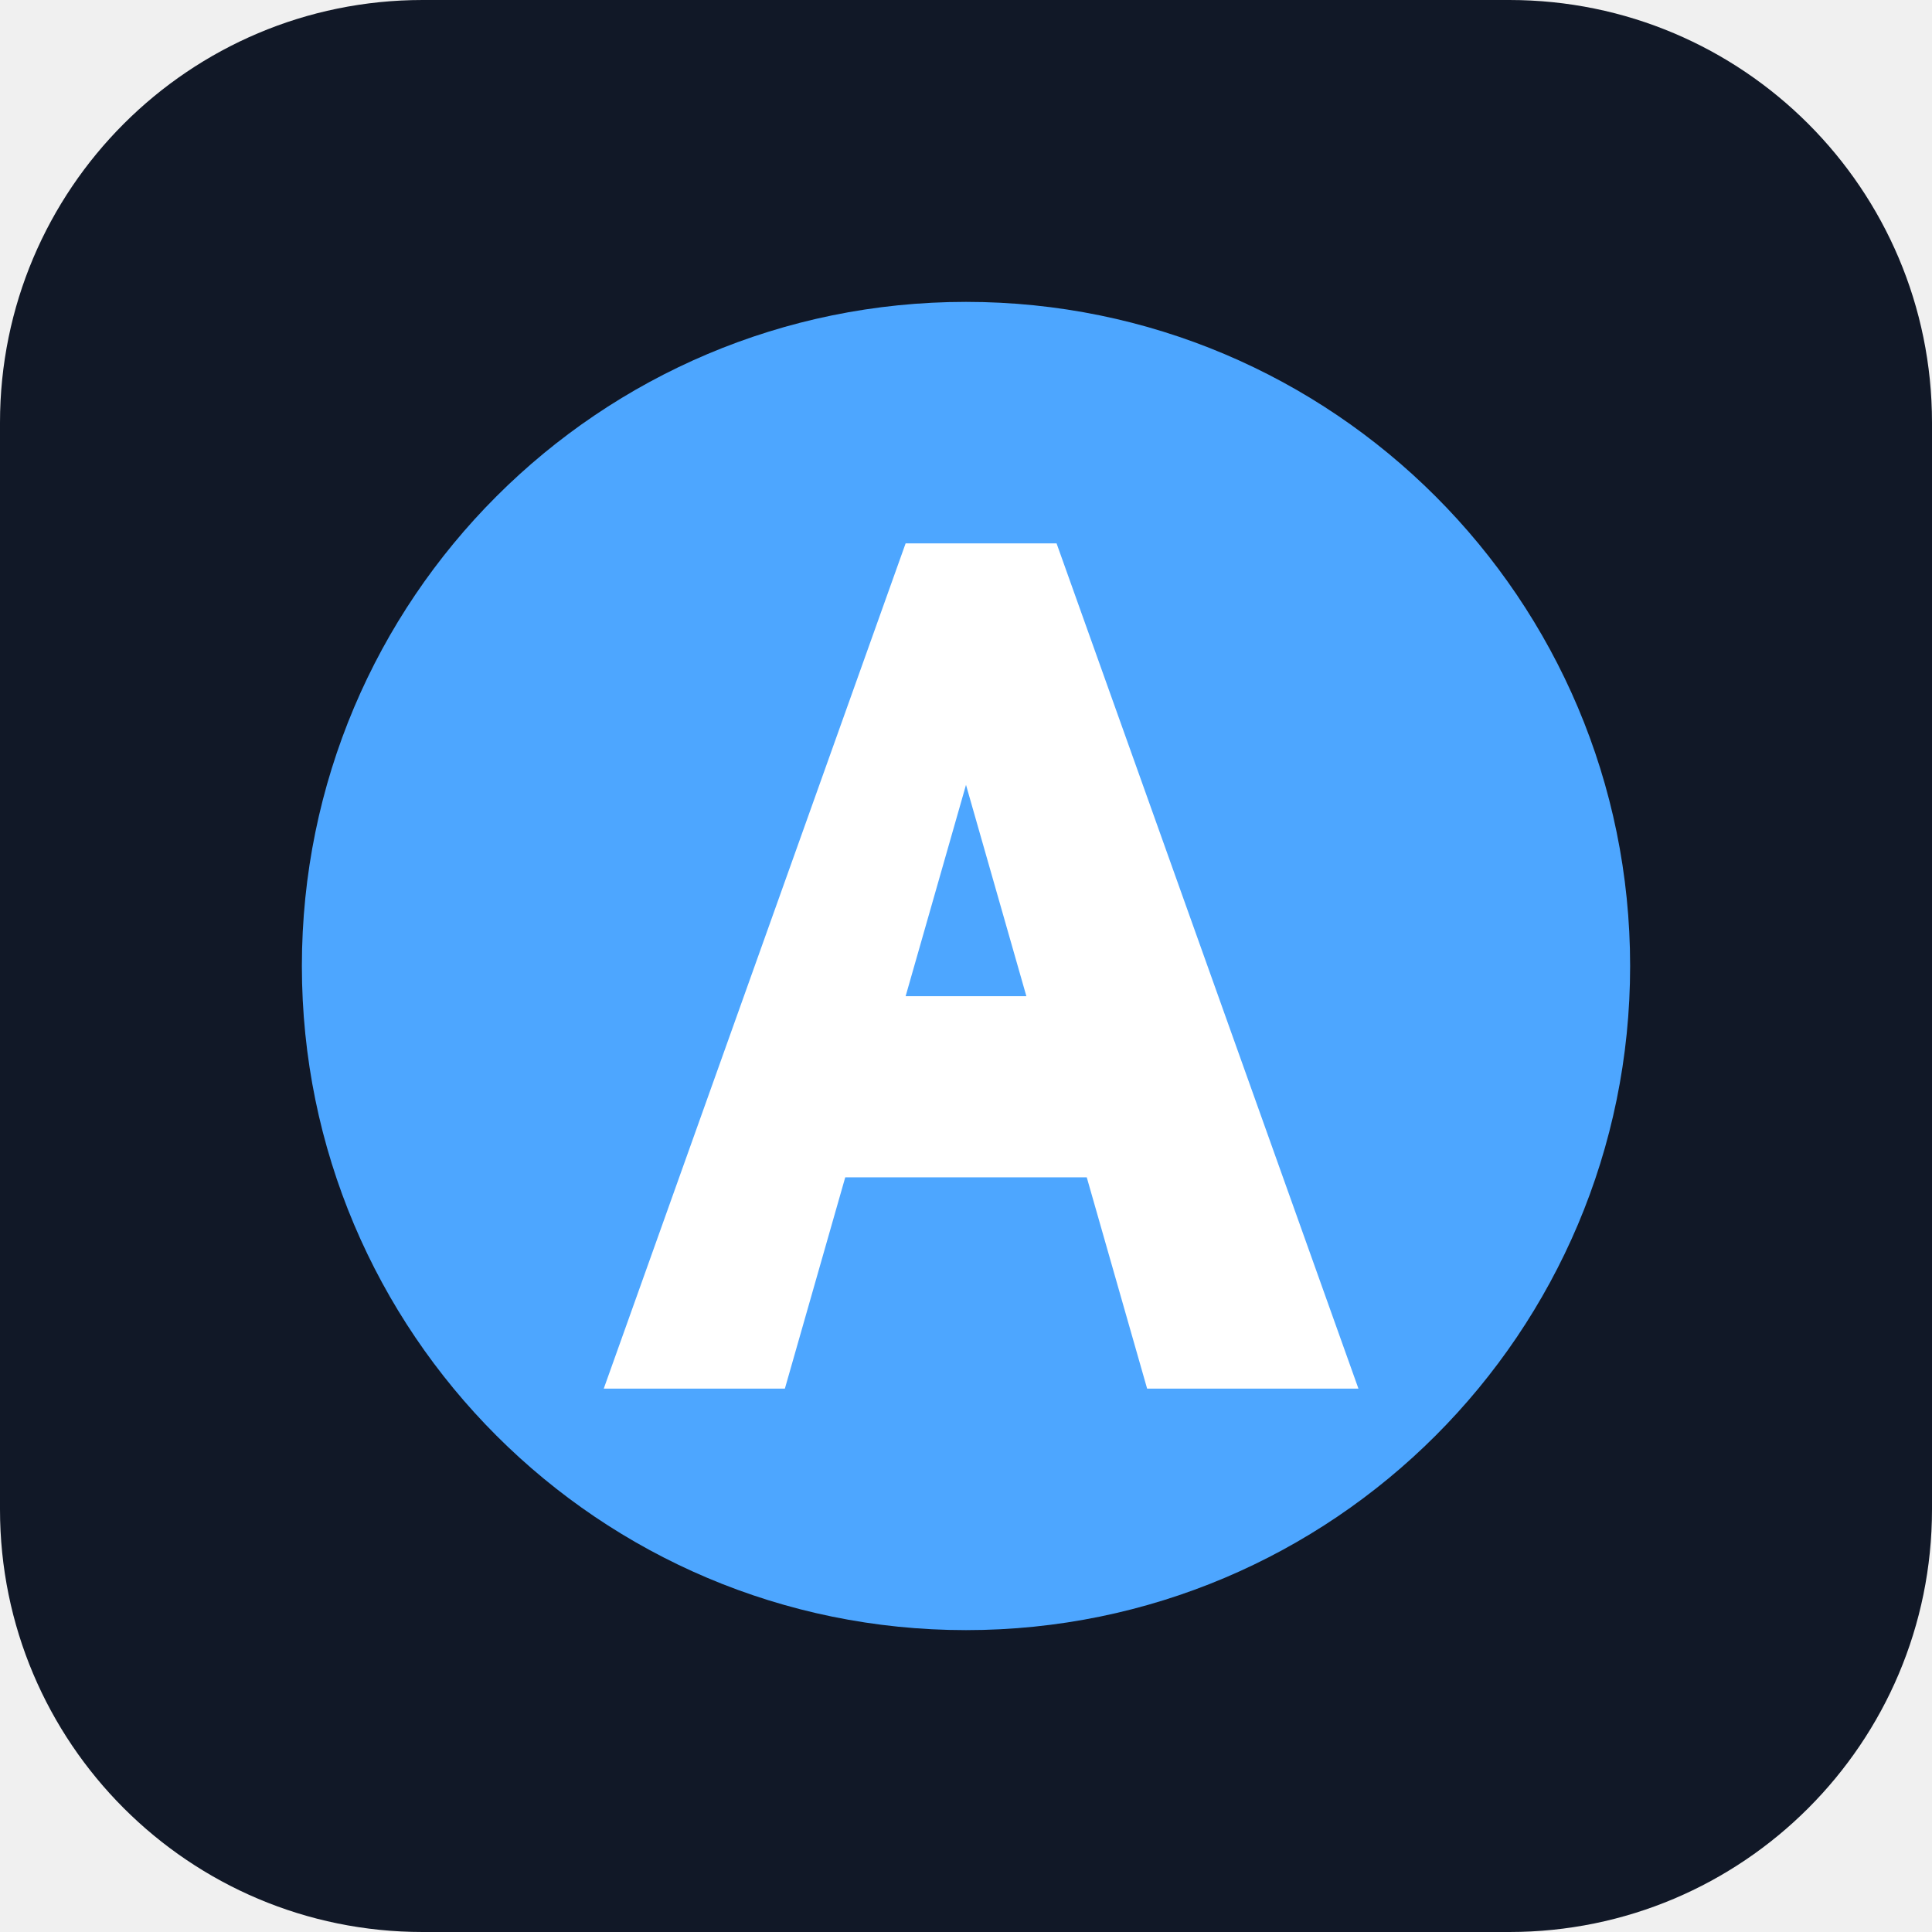
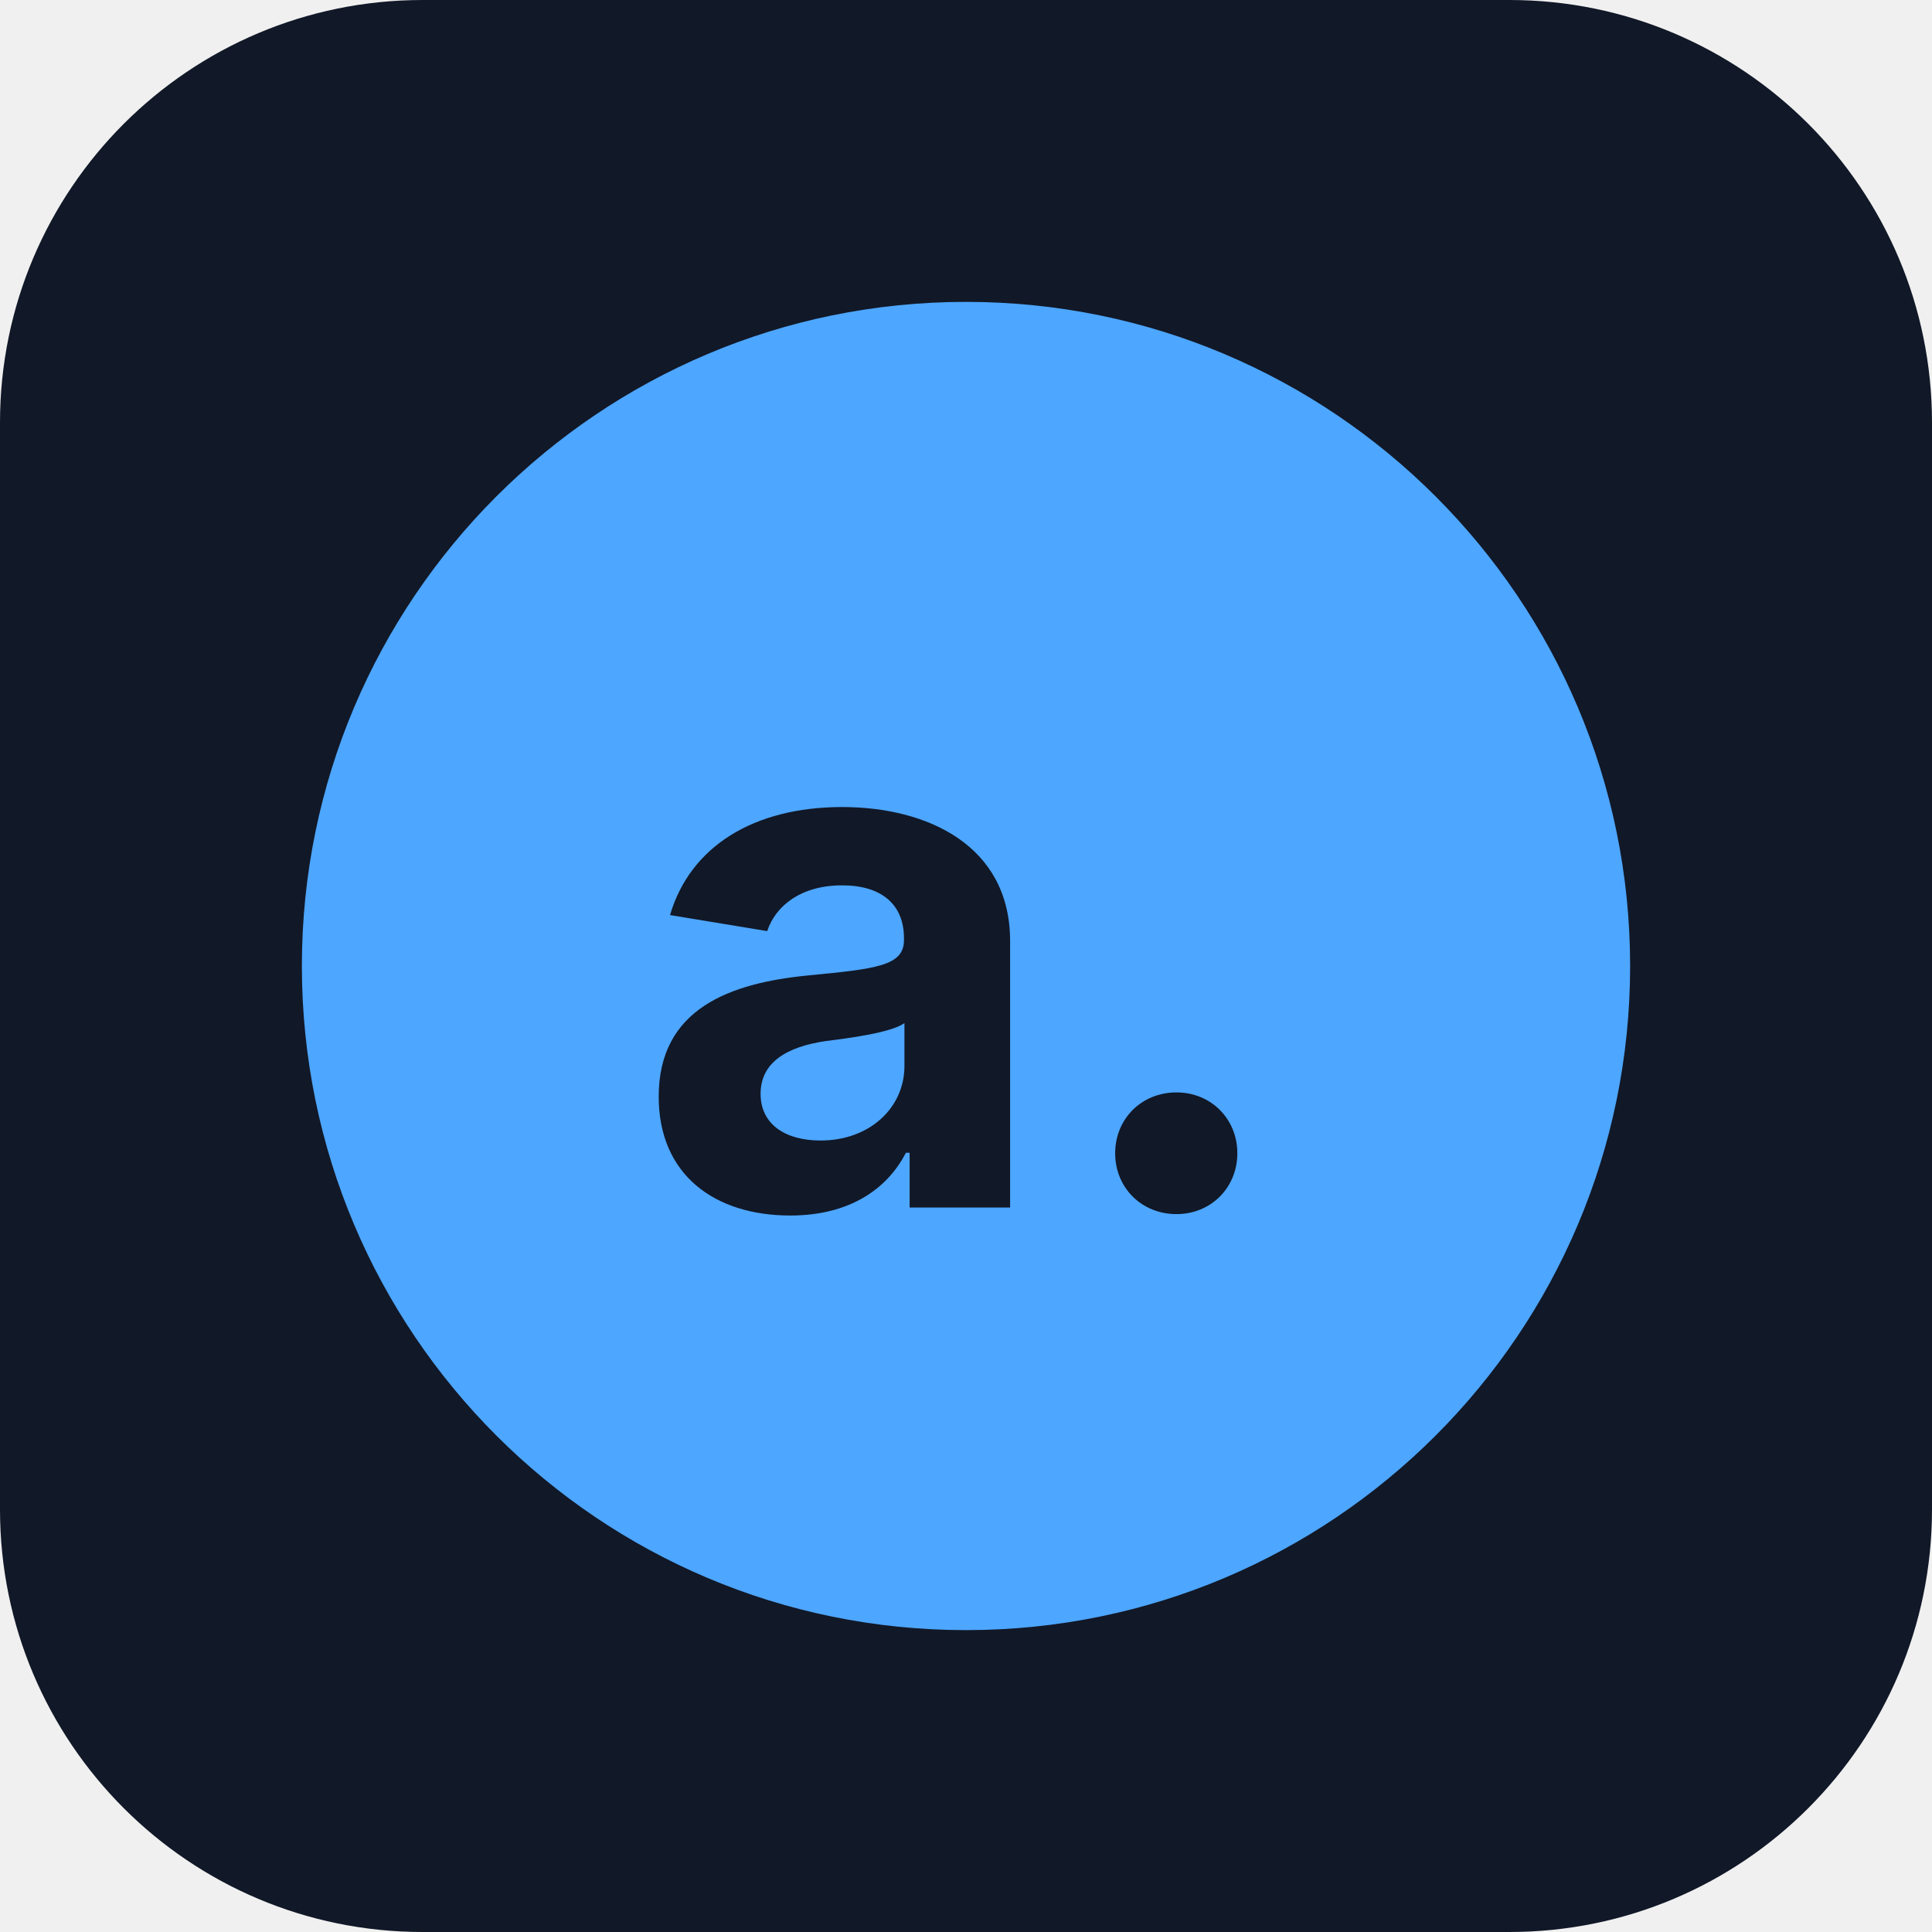
<svg xmlns="http://www.w3.org/2000/svg" viewBox="0 0 64 64" role="img" aria-labelledby="title">
  <rect width="64" height="64" rx="14" fill="#111827" />
  <circle cx="32" cy="32" r="22" fill="#4da6ff" />
-   <path d="M20 46 30 18h5l10 28h-7l-2-7H28l-2 7h-6Zm10-13h4l-2-7-2 7Z" fill="#fff" />
+   <text x="32" y="40" text-anchor="middle" font-family="system-ui,-apple-system,Segoe UI,sans-serif" font-size="24" font-weight="700" fill="#111827">a.</text>
</svg>
